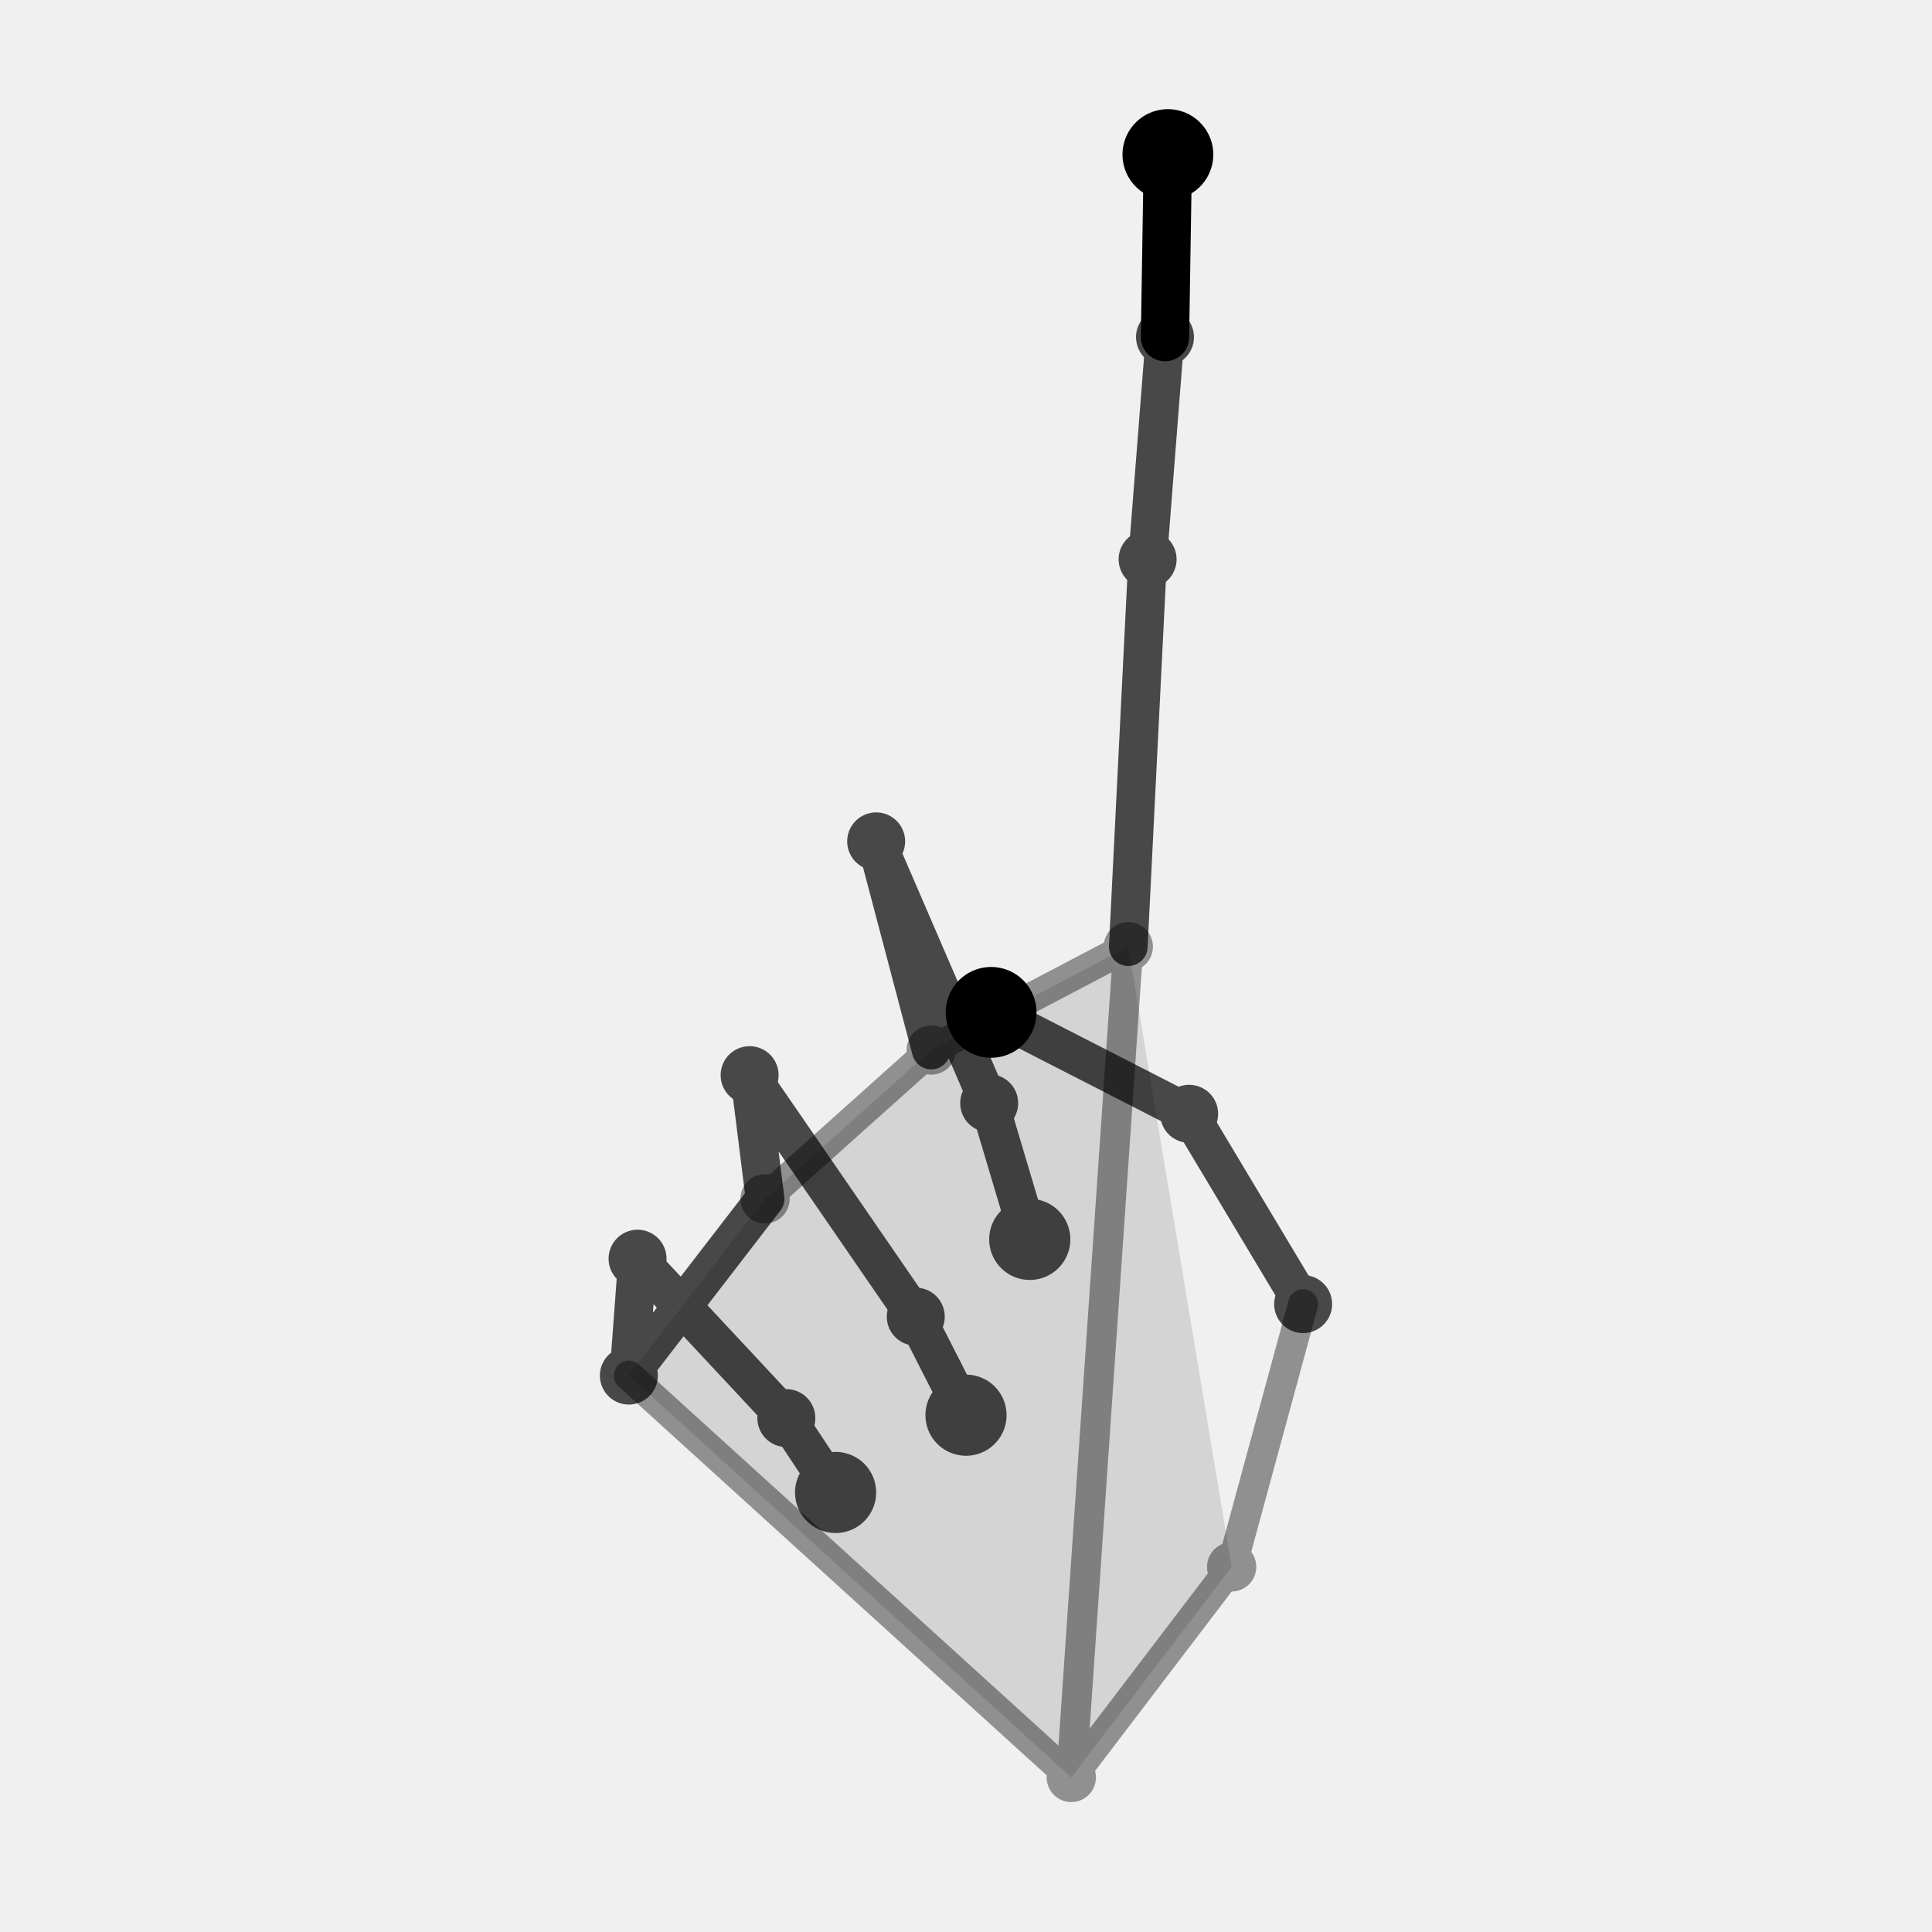
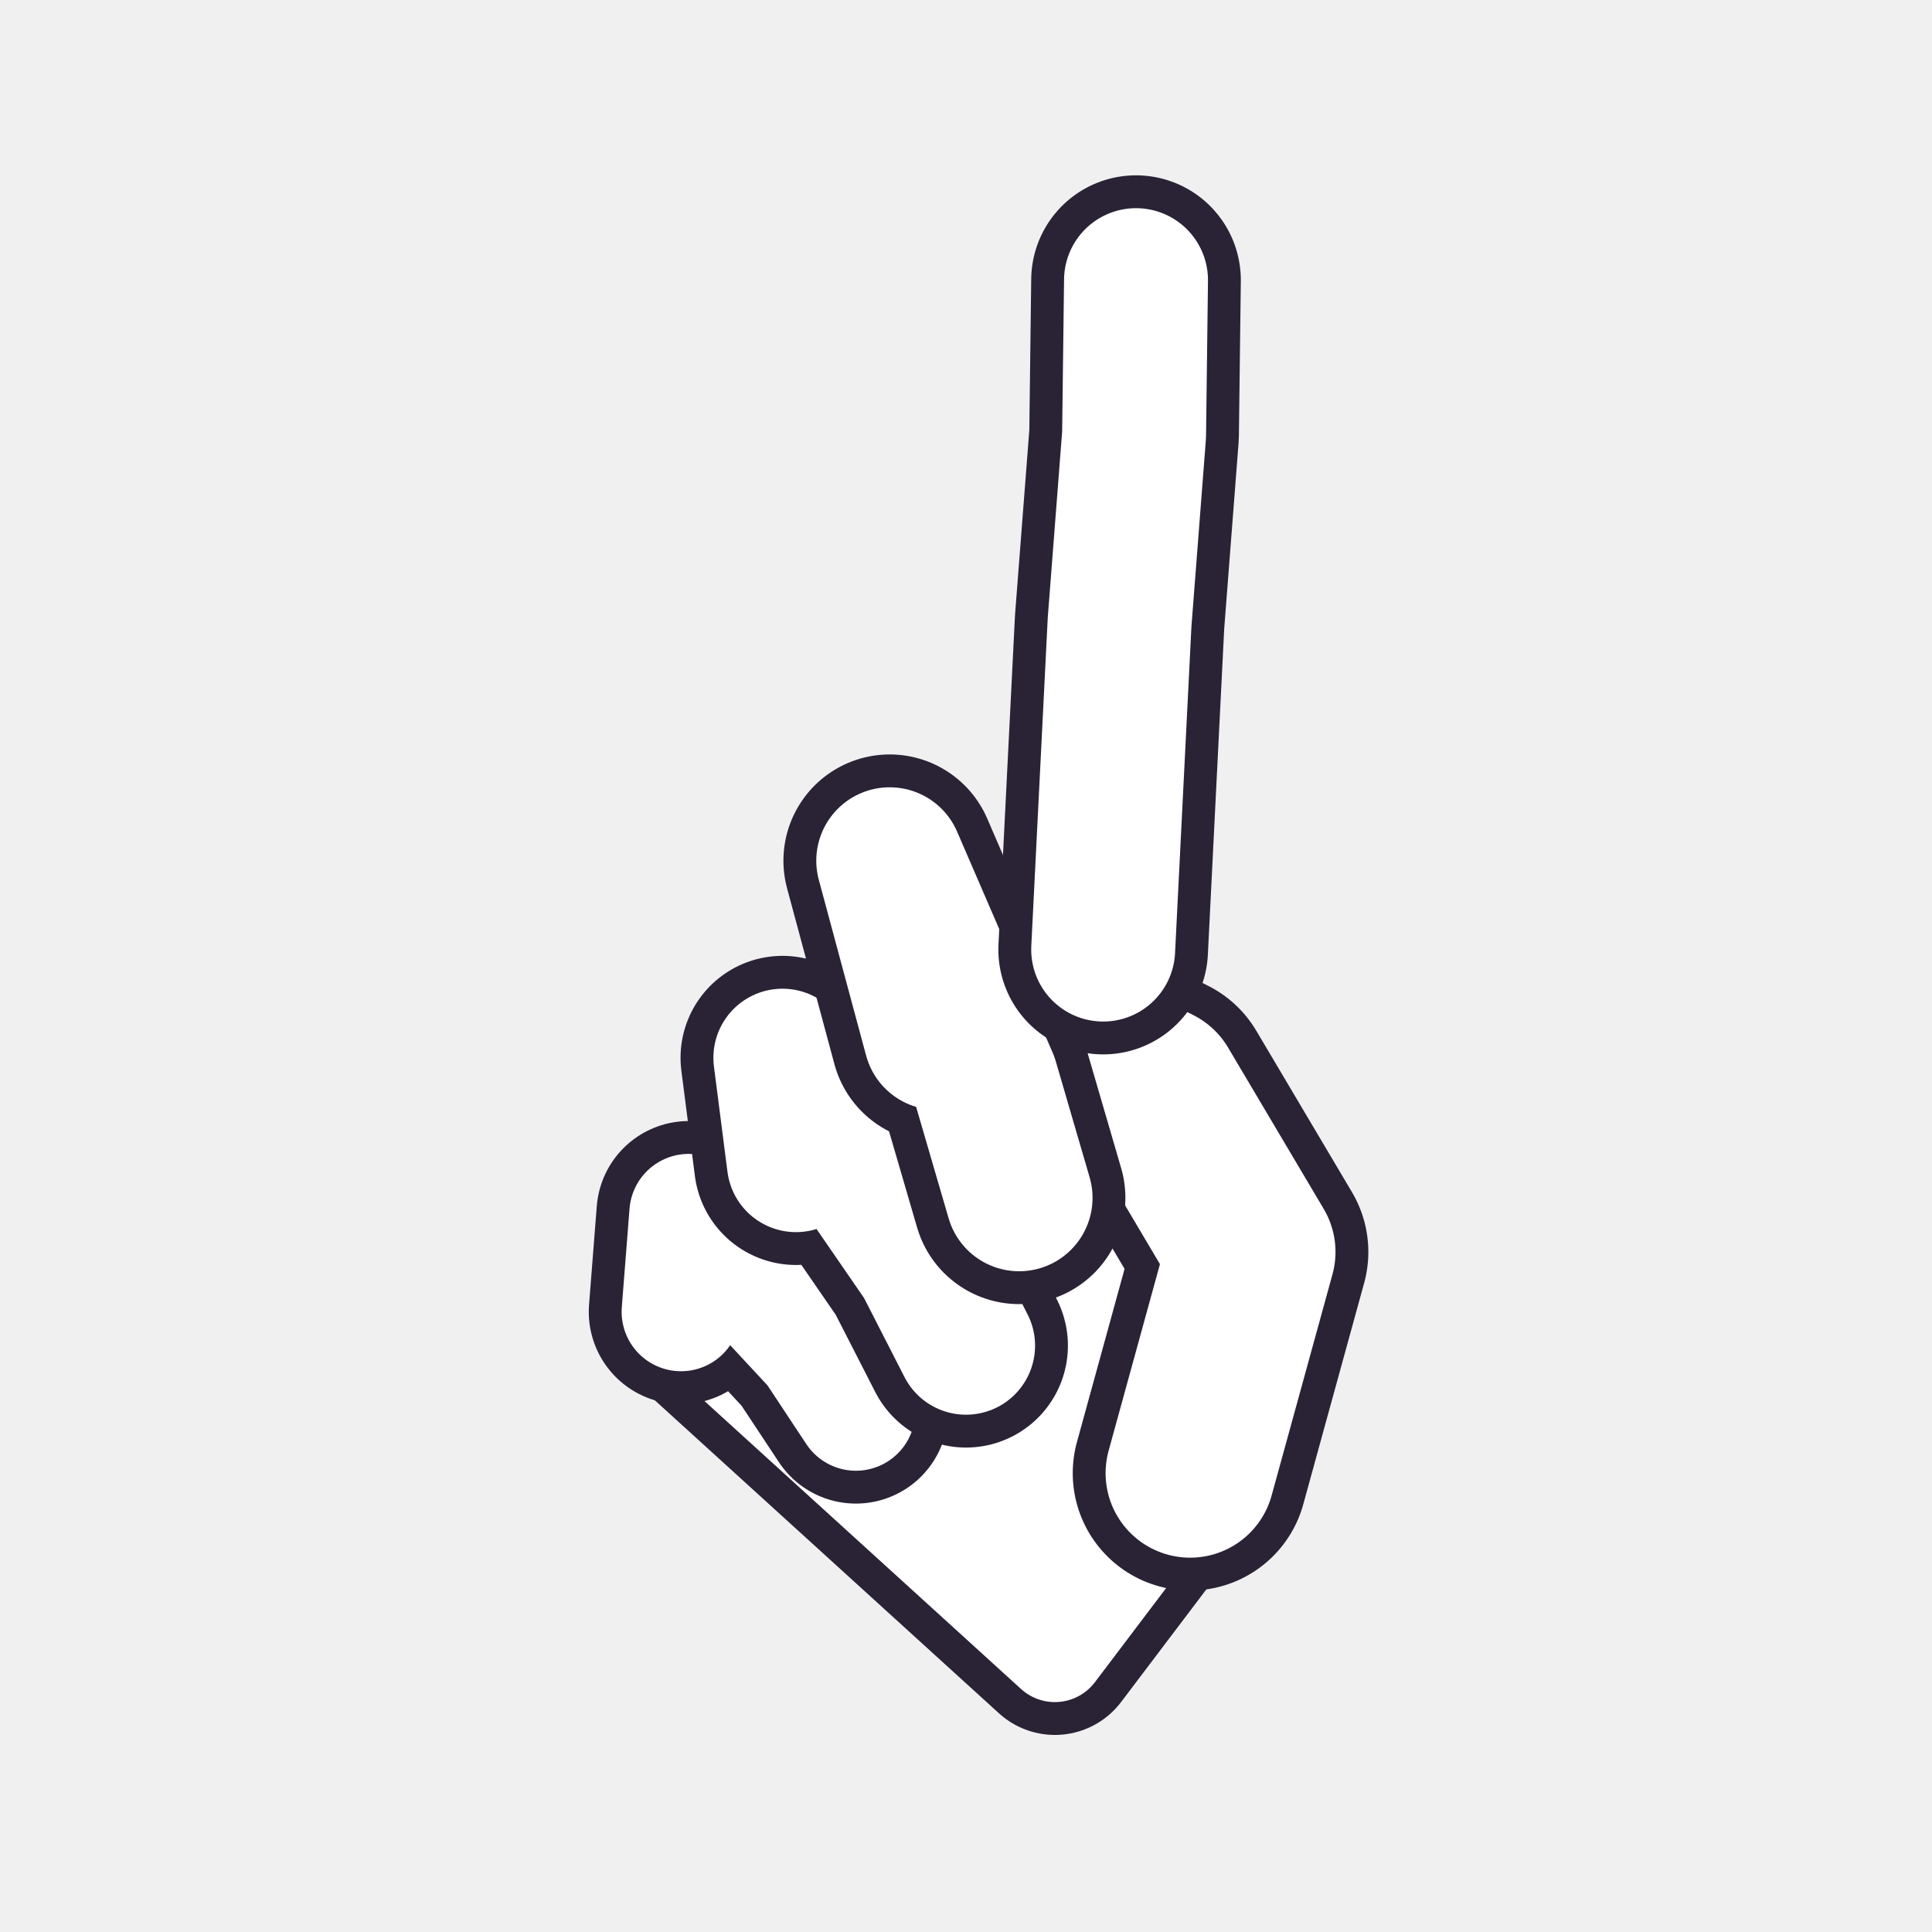
<svg xmlns="http://www.w3.org/2000/svg" viewBox="0 0 200 200" fill="none" stroke="currentColor" stroke-linecap="round" stroke-linejoin="round">
-   <path fill="currentColor" fill-opacity=".12" stroke="none" d="M110.9 184L127.5 162.2L116.8 98L96.4 108.7L79.2 124.1L65.1 142.4z" />
-   <g stroke-width="3.1" opacity="0.4">
-     <path d="M110.9 184L127.5 162.2M127.5 162.2L134.9 135M110.9 184L116.8 98M116.8 98L96.4 108.7M96.4 108.7L79.2 124.1M110.9 184L65.1 142.4" />
-     <path stroke-width="5.1" d="M110.9 184h0M127.5 162.2h0M116.8 98h0M96.4 108.7h0M79.2 124.1h0" />
-   </g>
-   <g stroke-width="4" opacity="0.7">
-     <path d="M134.9 135L123.1 115.3M123.1 115.3L102.6 104.8M116.8 98L118.8 57.9M118.8 57.9L120.6 34.9M96.4 108.7L90.7 87.1M90.7 87.1L102.4 114.2M102.4 114.2L106.6 128.3M79.2 124.1L77.6 111.3M77.6 111.3L94.8 136.3M94.8 136.3L100 146.5M79.2 124.1L65.1 142.4M65.1 142.4L66 130.3M66 130.3L81.4 146.8M81.4 146.8L86.5 154.5" />
-     <path stroke-width="6" d="M134.9 135h0M123.1 115.3h0M118.8 57.9h0M120.6 34.9h0M90.7 87.1h0M102.4 114.2h0M77.6 111.3h0M94.8 136.3h0M65.1 142.4h0M66 130.3h0M81.4 146.8h0" />
-     <path stroke-width="8.4" d="M106.6 128.3h0M100 146.5h0M86.5 154.5h0" />
-   </g>
-   <g stroke-width="5">
-     <path d="M120.6 34.9L120.9 16" />
-     <path stroke-width="9.4" d="M102.6 104.8h0M120.9 16h0" />
-   </g>
+   <path d="M109.2 171L123.2 152.5L114.2 98.3L97 107.3L82.4 120.4L70.5 135.8z" fill="#2a2235" stroke="#2a2235" stroke-width="17.2" />
+   <path d="M109.2 171L123.2 152.5L114.2 98.3L97 107.3L82.4 120.4L70.5 135.8z" fill="#ffffff" stroke="#ffffff" stroke-width="10.4" />
+   <path d="M70.5 135.8L71.3 125.6L84.3 139.6L88.6 146.1" stroke="#2a2235" stroke-width="19.1" />
+   <path d="M70.5 135.8L71.3 125.6L84.3 139.6L88.6 146.1" stroke="#ffffff" stroke-width="12.3" />
+   <path d="M82.4 120.4L81 109.5L95.6 130.7L100 139.3" stroke="#2a2235" stroke-width="21.1" />
+   <path d="M82.4 120.4L81 109.5L95.6 130.7L100 139.3" stroke="#ffffff" stroke-width="14.3" />
+   <path d="M123.2 152.5L129.5 129.6L119.6 112.9L102.2 104.1" stroke="#2a2235" stroke-width="24.3" />
+   <path d="M123.2 152.5L129.5 129.6L119.6 112.9L102.2 104.1" stroke="#ffffff" stroke-width="17.5" />
+   <path d="M97 107.3L92.1 89.1L102 112L105.5 124" stroke="#2a2235" stroke-width="22" />
+   <path d="M97 107.3L92.1 89.1L102 112L105.5 124" stroke="#ffffff" stroke-width="15.2" />
+   <path d="M114.2 98.3L115.9 64.4L117.4 45L117.6 29" stroke="#2a2235" stroke-width="21.7" />
+   <path d="M114.2 98.3L115.9 64.4L117.4 45L117.6 29" stroke="#ffffff" stroke-width="14.9" />
</svg>
